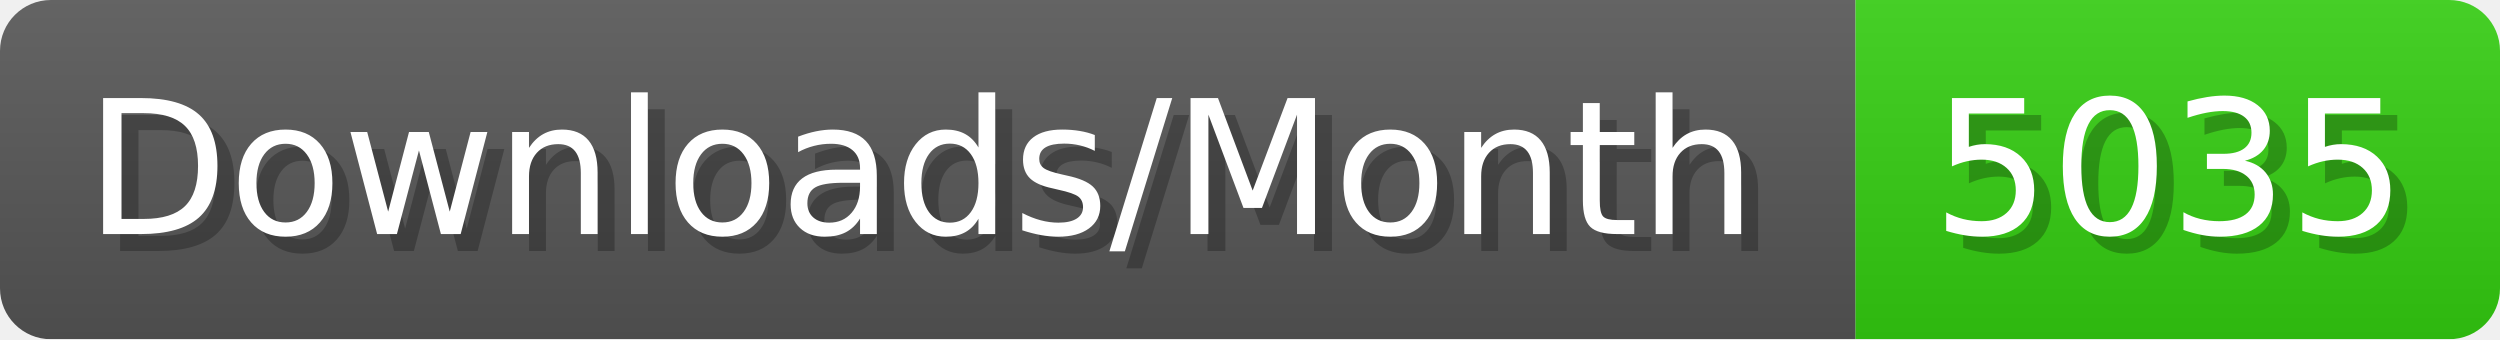
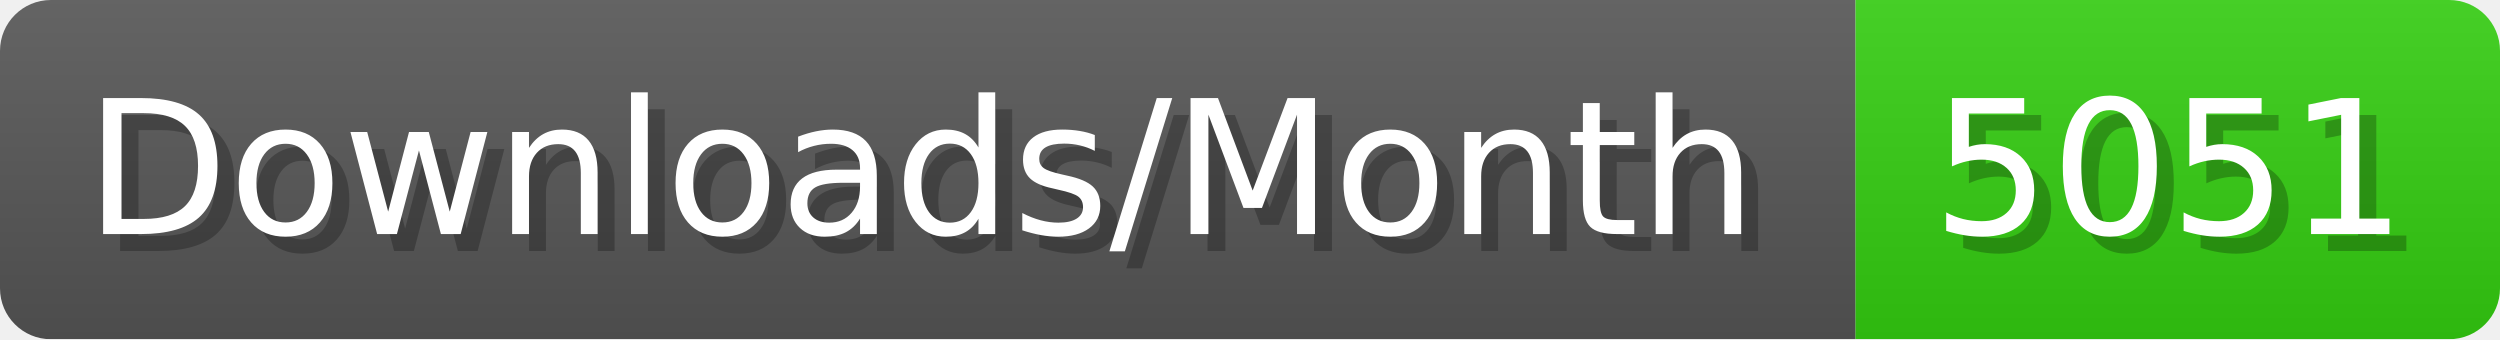
- <svg xmlns="http://www.w3.org/2000/svg" width="147.4" height="20" viewBox="0 0 1474 200" role="img" aria-label="Downloads/Month: 5035">
+ <svg xmlns="http://www.w3.org/2000/svg" width="147.4" height="20" viewBox="0 0 1474 200" role="img" aria-label="Downloads/Month: 5051">
  <linearGradient id="YlXUI" x2="0" y2="100%">
    <stop offset="0" stop-opacity=".1" stop-color="#EEE" />
    <stop offset="1" stop-opacity=".1" />
  </linearGradient>
  <mask id="JHhop">
    <rect width="1474" height="200" rx="30" fill="#FFF" />
  </mask>
  <g mask="url(#JHhop)">
    <rect width="1094" height="200" fill="#555" />
    <rect width="380" height="200" fill="#3C1" x="1094" />
    <rect width="1474" height="200" fill="url(#YlXUI)" />
  </g>
  <g aria-hidden="true" fill="#fff" text-anchor="start" font-family="Verdana,DejaVu Sans,sans-serif" font-size="110">
    <text x="60" y="148" textLength="994" fill="#000" opacity="0.25">Downloads/Month</text>
    <text x="50" y="138" textLength="994">Downloads/Month</text>
-     <text x="1149" y="148" textLength="280" fill="#000" opacity="0.25">5035</text>
-     <text x="1139" y="138" textLength="280">5035</text>
+     <text x="1149" y="148" textLength="280" fill="#000" opacity="0.25">5051</text>
+     <text x="1139" y="138" textLength="280">5051</text>
  </g>
</svg>
